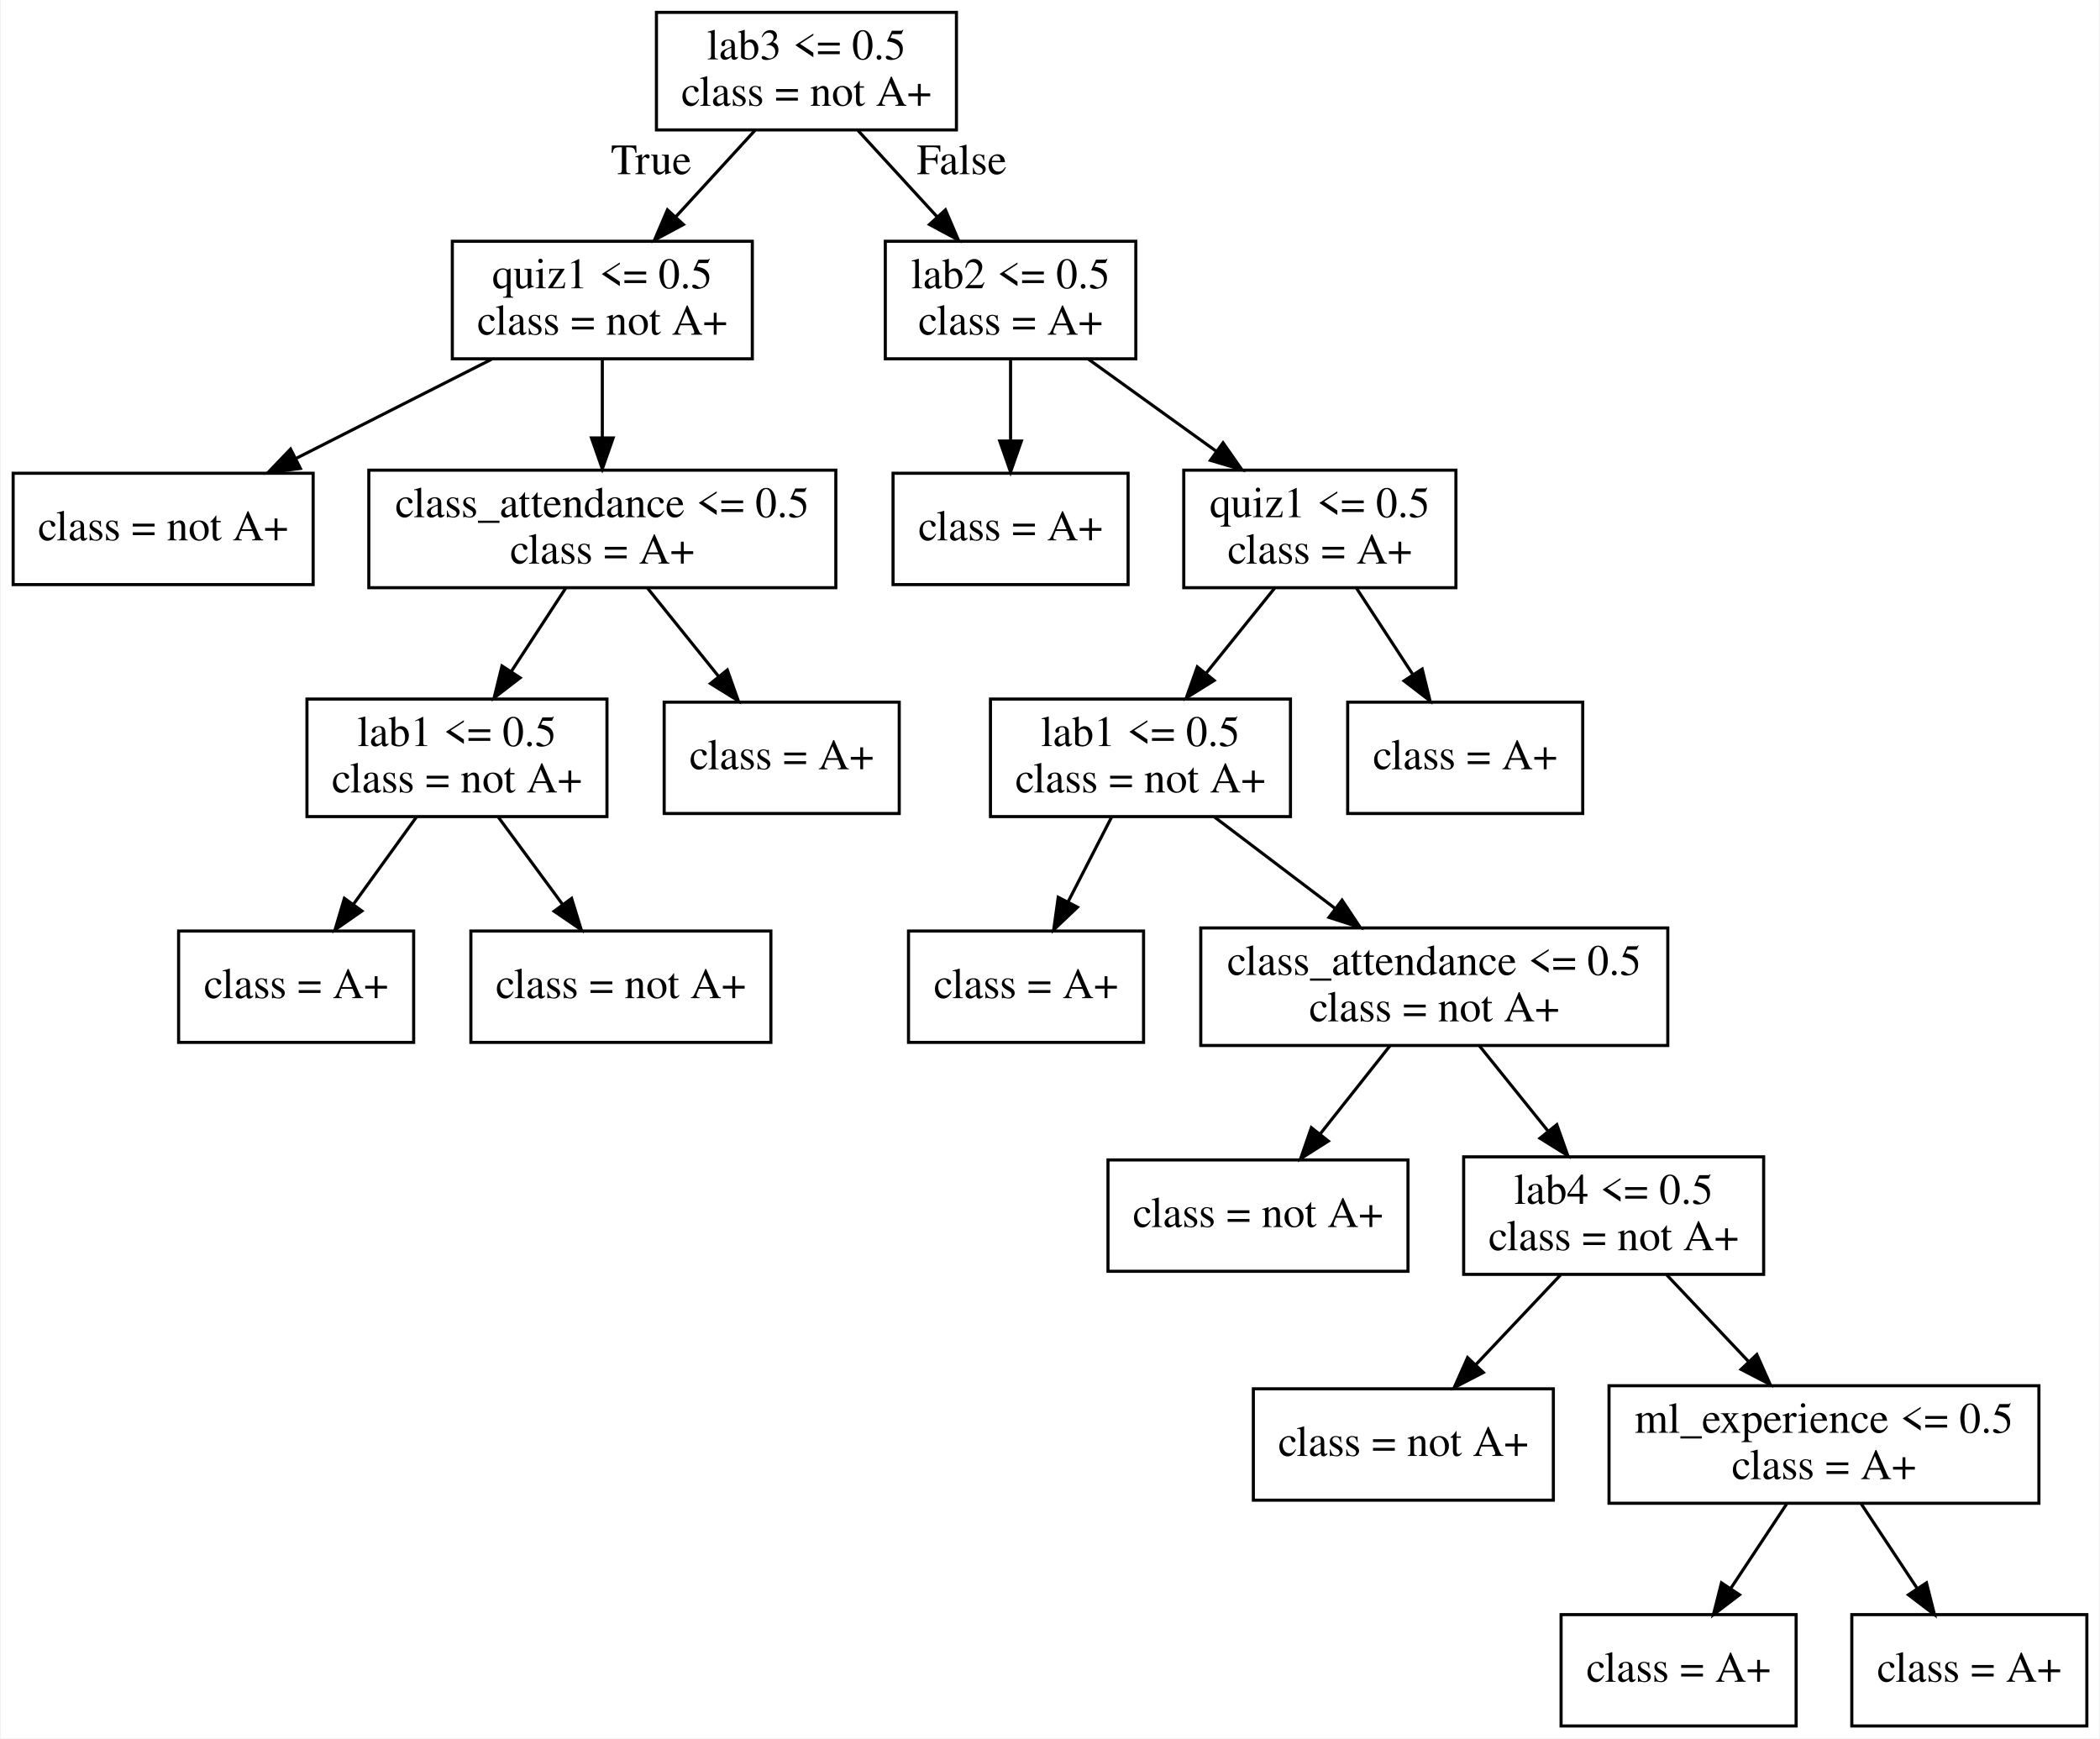
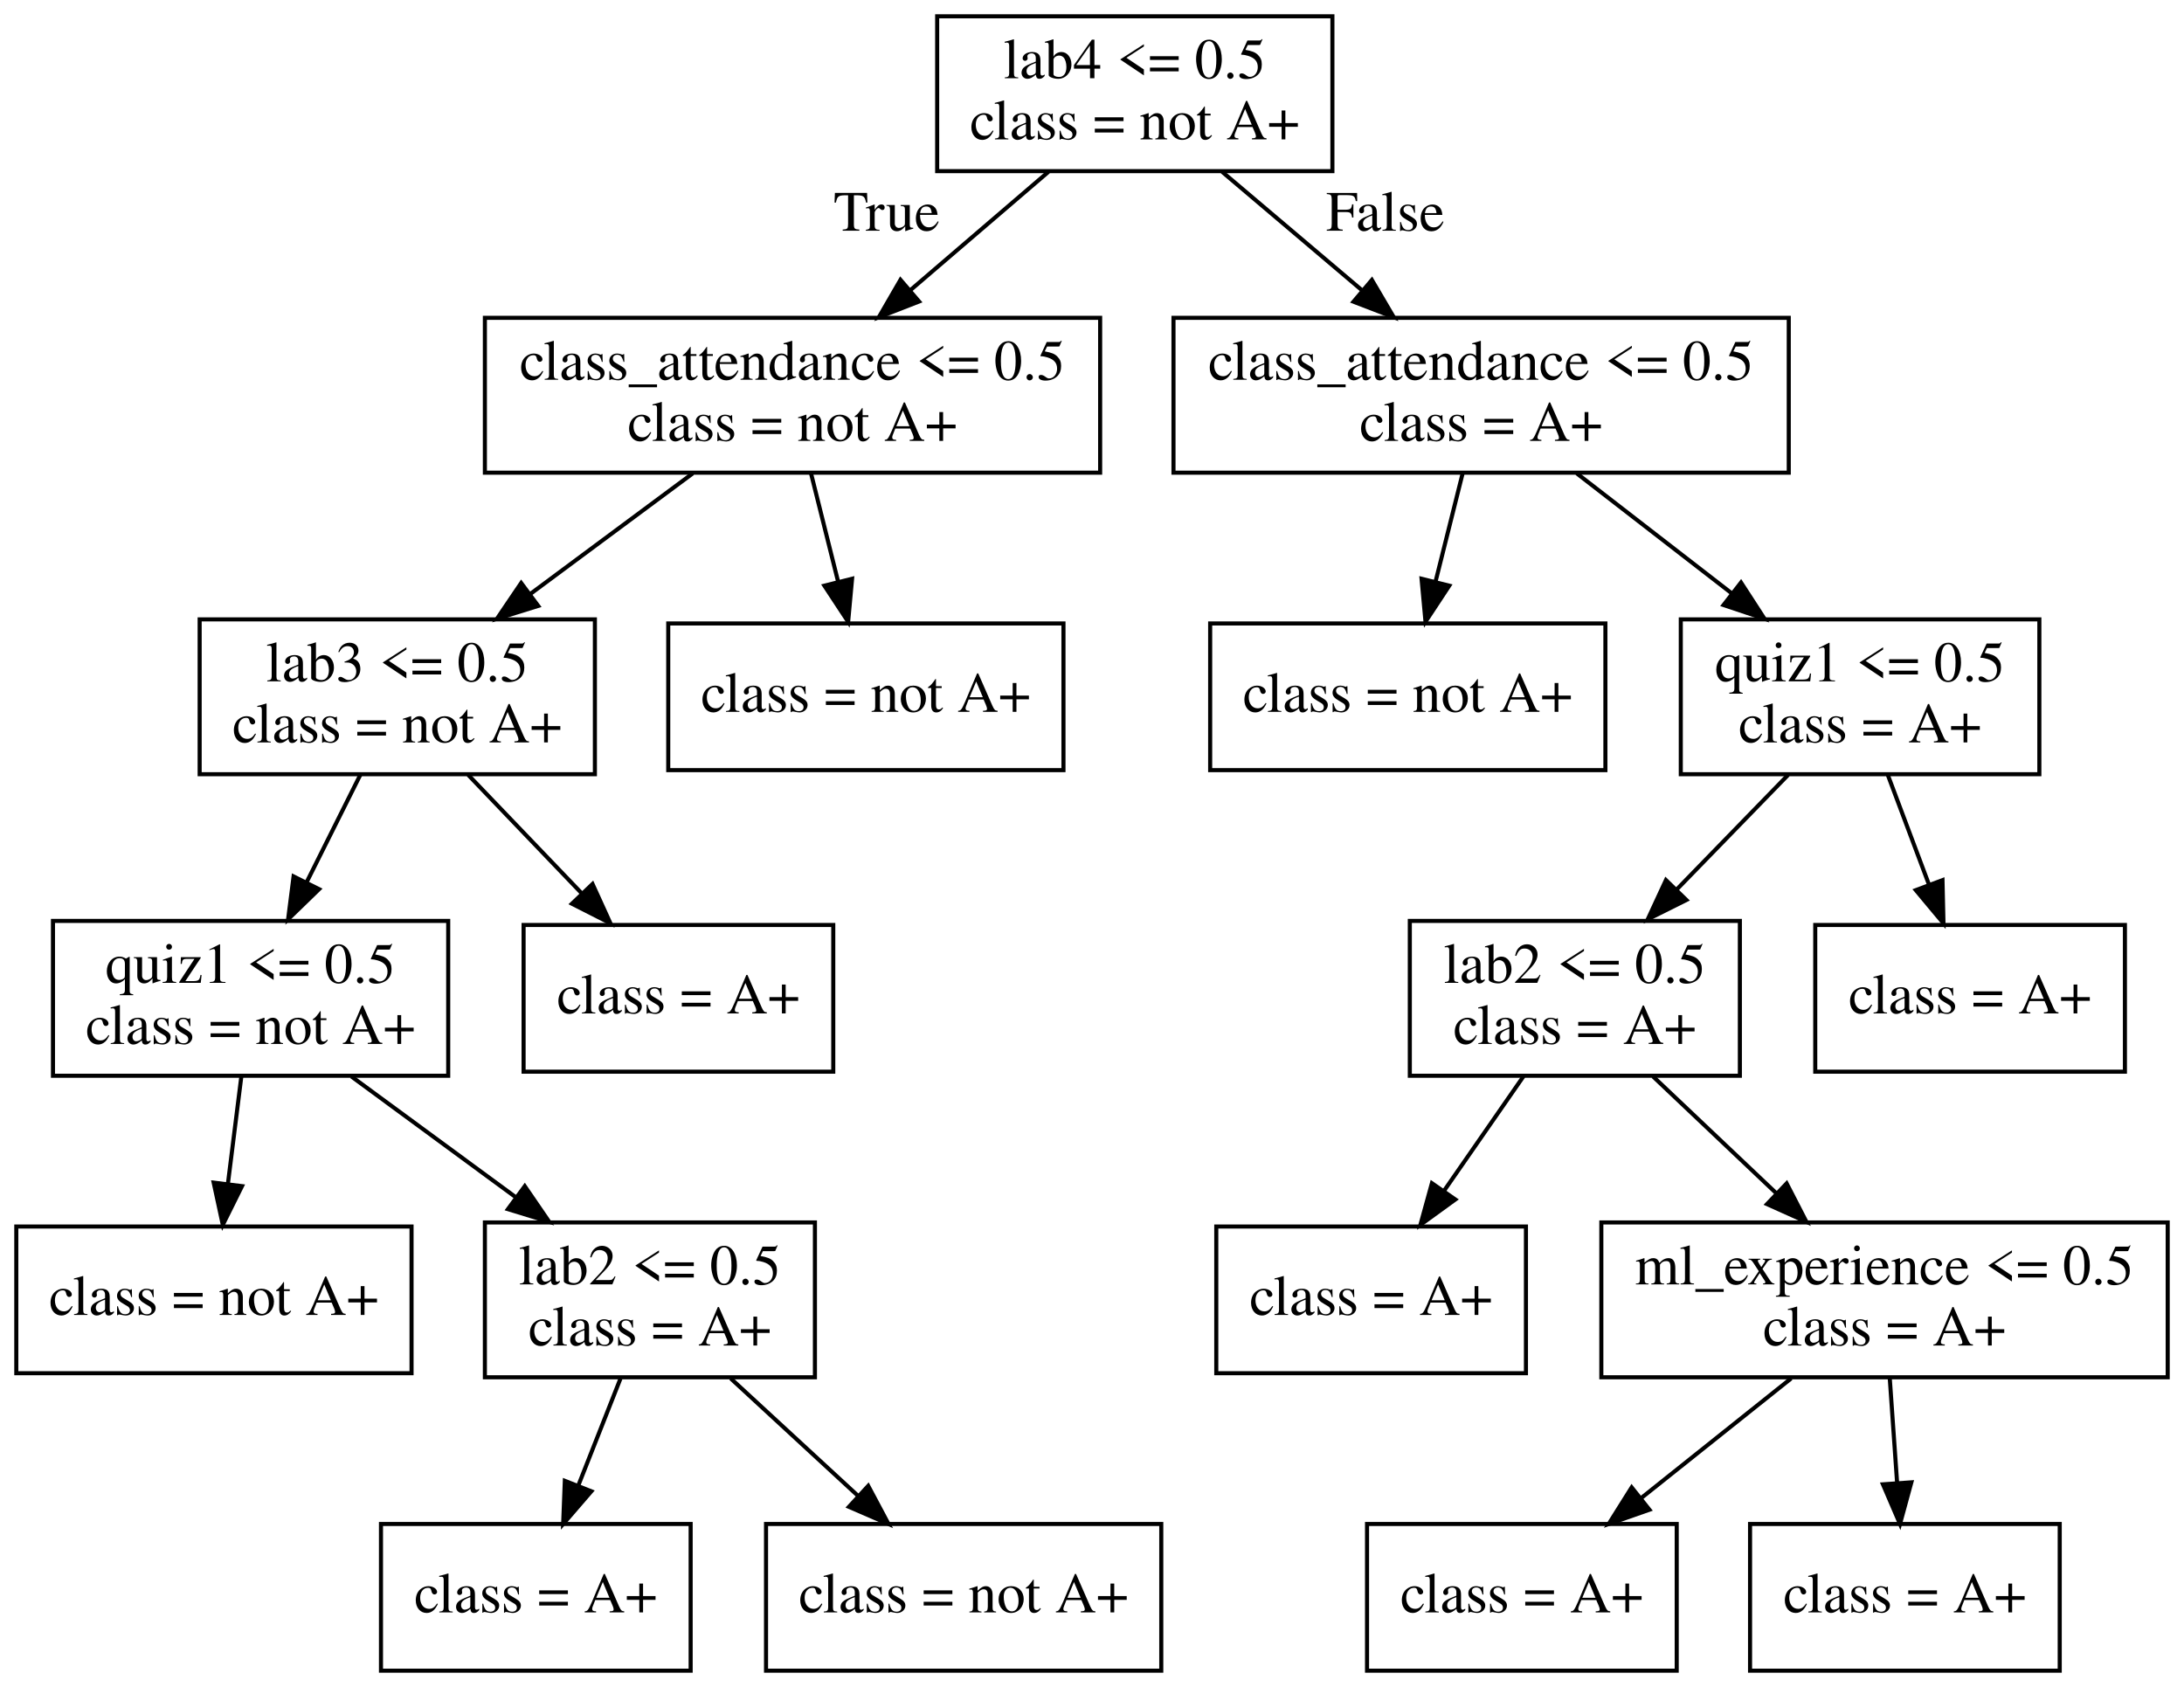
- <svg xmlns="http://www.w3.org/2000/svg" width="679pt" height="562pt" viewBox="0.00 0.00 678.50 562.00">
-   <g id="graph0" class="graph" transform="scale(1 1) rotate(0) translate(4 558)">
-     <polygon fill="white" stroke="transparent" points="-4,4 -4,-558 674.5,-558 674.5,4 -4,4" />
+ <svg xmlns="http://www.w3.org/2000/svg" width="536pt" height="414pt" viewBox="0.00 0.00 536.00 414.00">
+   <g id="graph0" class="graph" transform="scale(1 1) rotate(0) translate(4 410)">
+     <polygon fill="white" stroke="transparent" points="-4,4 -4,-410 532,-410 532,4 -4,4" />
    <g id="node1" class="node">
-       <polygon fill="none" stroke="black" points="305,-554 208,-554 208,-516 305,-516 305,-554" />
-       <text text-anchor="middle" x="256.5" y="-538.8" font-family="Times,serif" font-size="14.00">lab3 &lt;= 0.5</text>
-       <text text-anchor="middle" x="256.5" y="-523.8" font-family="Times,serif" font-size="14.00">class = not A+</text>
+       <polygon fill="none" stroke="black" points="323,-406 226,-406 226,-368 323,-368 323,-406" />
+       <text text-anchor="middle" x="274.5" y="-390.8" font-family="Times,serif" font-size="14.00">lab4 &lt;= 0.5</text>
+       <text text-anchor="middle" x="274.5" y="-375.8" font-family="Times,serif" font-size="14.00">class = not A+</text>
    </g>
    <g id="node2" class="node">
-       <polygon fill="none" stroke="black" points="239,-480 142,-480 142,-442 239,-442 239,-480" />
-       <text text-anchor="middle" x="190.5" y="-464.8" font-family="Times,serif" font-size="14.00">quiz1 &lt;= 0.5</text>
-       <text text-anchor="middle" x="190.5" y="-449.8" font-family="Times,serif" font-size="14.00">class = not A+</text>
+       <polygon fill="none" stroke="black" points="266,-332 115,-332 115,-294 266,-294 266,-332" />
+       <text text-anchor="middle" x="190.5" y="-316.8" font-family="Times,serif" font-size="14.00">class_attendance &lt;= 0.5</text>
+       <text text-anchor="middle" x="190.5" y="-301.8" font-family="Times,serif" font-size="14.00">class = not A+</text>
    </g>
    <g id="edge1" class="edge">
-       <path fill="none" stroke="black" d="M239.85,-515.83C232.09,-507.37 222.72,-497.15 214.24,-487.9" />
-       <polygon fill="black" stroke="black" points="216.72,-485.42 207.38,-480.41 211.56,-490.15 216.72,-485.42" />
-       <text text-anchor="middle" x="206.29" y="-501.69" font-family="Times,serif" font-size="14.00">True</text>
+       <path fill="none" stroke="black" d="M253.3,-367.83C243.06,-359.05 230.6,-348.37 219.49,-338.85" />
+       <polygon fill="black" stroke="black" points="221.56,-336.01 211.69,-332.16 217,-341.33 221.56,-336.01" />
+       <text text-anchor="middle" x="213.61" y="-353.39" font-family="Times,serif" font-size="14.00">True</text>
+     </g>
+     <g id="node11" class="node">
+       <polygon fill="none" stroke="black" points="435,-332 284,-332 284,-294 435,-294 435,-332" />
+       <text text-anchor="middle" x="359.5" y="-316.8" font-family="Times,serif" font-size="14.00">class_attendance &lt;= 0.5</text>
+       <text text-anchor="middle" x="359.5" y="-301.8" font-family="Times,serif" font-size="14.00">class = A+</text>
+     </g>
+     <g id="edge10" class="edge">
+       <path fill="none" stroke="black" d="M295.95,-367.83C306.32,-359.05 318.92,-348.37 330.16,-338.85" />
+       <polygon fill="black" stroke="black" points="332.69,-341.3 338.06,-332.16 328.17,-335.96 332.69,-341.3" />
+       <text text-anchor="middle" x="335.99" y="-353.38" font-family="Times,serif" font-size="14.00">False</text>
+     </g>
+     <g id="node3" class="node">
+       <polygon fill="none" stroke="black" points="142,-258 45,-258 45,-220 142,-220 142,-258" />
+       <text text-anchor="middle" x="93.5" y="-242.8" font-family="Times,serif" font-size="14.00">lab3 &lt;= 0.5</text>
+       <text text-anchor="middle" x="93.5" y="-227.8" font-family="Times,serif" font-size="14.00">class = not A+</text>
+     </g>
+     <g id="edge2" class="edge">
+       <path fill="none" stroke="black" d="M166.02,-293.83C153.96,-284.88 139.25,-273.96 126.23,-264.3" />
+       <polygon fill="black" stroke="black" points="128.09,-261.31 117.97,-258.16 123.91,-266.93 128.09,-261.31" />
+     </g>
+     <g id="node10" class="node">
+       <polygon fill="none" stroke="black" points="257,-257 160,-257 160,-221 257,-221 257,-257" />
+       <text text-anchor="middle" x="208.5" y="-235.3" font-family="Times,serif" font-size="14.00">class = not A+</text>
+     </g>
+     <g id="edge9" class="edge">
+       <path fill="none" stroke="black" d="M195.04,-293.83C197.05,-285.81 199.45,-276.2 201.67,-267.34" />
+       <polygon fill="black" stroke="black" points="205.12,-267.97 204.15,-257.42 198.32,-266.27 205.12,-267.97" />
+     </g>
+     <g id="node4" class="node">
+       <polygon fill="none" stroke="black" points="106,-184 9,-184 9,-146 106,-146 106,-184" />
+       <text text-anchor="middle" x="57.5" y="-168.8" font-family="Times,serif" font-size="14.00">quiz1 &lt;= 0.5</text>
+       <text text-anchor="middle" x="57.5" y="-153.8" font-family="Times,serif" font-size="14.00">class = not A+</text>
+     </g>
+     <g id="edge3" class="edge">
+       <path fill="none" stroke="black" d="M84.42,-219.83C80.44,-211.88 75.68,-202.37 71.29,-193.57" />
+       <polygon fill="black" stroke="black" points="74.31,-191.79 66.71,-184.41 68.05,-194.92 74.31,-191.79" />
    </g>
    <g id="node9" class="node">
-       <polygon fill="none" stroke="black" points="363,-480 282,-480 282,-442 363,-442 363,-480" />
-       <text text-anchor="middle" x="322.5" y="-464.8" font-family="Times,serif" font-size="14.00">lab2 &lt;= 0.5</text>
-       <text text-anchor="middle" x="322.5" y="-449.8" font-family="Times,serif" font-size="14.00">class = A+</text>
+       <polygon fill="none" stroke="black" points="200.5,-183 124.5,-183 124.5,-147 200.5,-147 200.5,-183" />
+       <text text-anchor="middle" x="162.5" y="-161.3" font-family="Times,serif" font-size="14.00">class = A+</text>
    </g>
    <g id="edge8" class="edge">
-       <path fill="none" stroke="black" d="M273.15,-515.83C280.91,-507.37 290.28,-497.15 298.76,-487.9" />
-       <polygon fill="black" stroke="black" points="301.44,-490.15 305.62,-480.41 296.28,-485.42 301.44,-490.15" />
-       <text text-anchor="middle" x="306.71" y="-501.69" font-family="Times,serif" font-size="14.00">False</text>
-     </g>
-     <g id="node3" class="node">
-       <polygon fill="none" stroke="black" points="97,-405 0,-405 0,-369 97,-369 97,-405" />
-       <text text-anchor="middle" x="48.5" y="-383.3" font-family="Times,serif" font-size="14.00">class = not A+</text>
-     </g>
-     <g id="edge2" class="edge">
-       <path fill="none" stroke="black" d="M154.67,-441.83C135.43,-432.08 111.58,-419.99 91.37,-409.74" />
-       <polygon fill="black" stroke="black" points="92.87,-406.57 82.37,-405.17 89.7,-412.82 92.87,-406.57" />
-     </g>
-     <g id="node4" class="node">
-       <polygon fill="none" stroke="black" points="266,-406 115,-406 115,-368 266,-368 266,-406" />
-       <text text-anchor="middle" x="190.5" y="-390.8" font-family="Times,serif" font-size="14.00">class_attendance &lt;= 0.5</text>
-       <text text-anchor="middle" x="190.5" y="-375.8" font-family="Times,serif" font-size="14.00">class = A+</text>
-     </g>
-     <g id="edge3" class="edge">
-       <path fill="none" stroke="black" d="M190.5,-441.83C190.5,-434.13 190.5,-424.97 190.5,-416.42" />
-       <polygon fill="black" stroke="black" points="194,-416.41 190.5,-406.41 187,-416.41 194,-416.41" />
+       <path fill="none" stroke="black" d="M110.91,-219.83C119.35,-211.02 129.62,-200.31 138.77,-190.76" />
+       <polygon fill="black" stroke="black" points="141.42,-193.06 145.81,-183.42 136.36,-188.22 141.42,-193.06" />
    </g>
    <g id="node5" class="node">
-       <polygon fill="none" stroke="black" points="192,-332 95,-332 95,-294 192,-294 192,-332" />
-       <text text-anchor="middle" x="143.5" y="-316.8" font-family="Times,serif" font-size="14.00">lab1 &lt;= 0.5</text>
-       <text text-anchor="middle" x="143.5" y="-301.8" font-family="Times,serif" font-size="14.00">class = not A+</text>
+       <polygon fill="none" stroke="black" points="97,-109 0,-109 0,-73 97,-73 97,-109" />
+       <text text-anchor="middle" x="48.5" y="-87.3" font-family="Times,serif" font-size="14.00">class = not A+</text>
    </g>
    <g id="edge4" class="edge">
-       <path fill="none" stroke="black" d="M178.64,-367.83C173.34,-359.71 166.98,-349.96 161.13,-341.01" />
-       <polygon fill="black" stroke="black" points="163.92,-338.87 155.52,-332.41 158.06,-342.7 163.92,-338.87" />
+       <path fill="none" stroke="black" d="M55.23,-145.83C54.24,-137.89 53.05,-128.41 51.95,-119.63" />
+       <polygon fill="black" stroke="black" points="55.39,-118.91 50.68,-109.42 48.44,-119.77 55.39,-118.91" />
+     </g>
+     <g id="node6" class="node">
+       <polygon fill="none" stroke="black" points="196,-110 115,-110 115,-72 196,-72 196,-110" />
+       <text text-anchor="middle" x="155.5" y="-94.8" font-family="Times,serif" font-size="14.00">lab2 &lt;= 0.5</text>
+       <text text-anchor="middle" x="155.5" y="-79.8" font-family="Times,serif" font-size="14.00">class = A+</text>
+     </g>
+     <g id="edge5" class="edge">
+       <path fill="none" stroke="black" d="M82.23,-145.83C94.42,-136.88 109.28,-125.96 122.43,-116.3" />
+       <polygon fill="black" stroke="black" points="124.79,-118.9 130.78,-110.16 120.65,-113.26 124.79,-118.9" />
+     </g>
+     <g id="node7" class="node">
+       <polygon fill="none" stroke="black" points="165.5,-36 89.5,-36 89.5,0 165.5,0 165.5,-36" />
+       <text text-anchor="middle" x="127.5" y="-14.3" font-family="Times,serif" font-size="14.00">class = A+</text>
+     </g>
+     <g id="edge6" class="edge">
+       <path fill="none" stroke="black" d="M148.29,-71.72C145.13,-63.72 141.37,-54.18 137.92,-45.42" />
+       <polygon fill="black" stroke="black" points="141.13,-44.02 134.21,-36 134.62,-46.59 141.13,-44.02" />
    </g>
    <g id="node8" class="node">
-       <polygon fill="none" stroke="black" points="286.5,-331 210.5,-331 210.5,-295 286.5,-295 286.5,-331" />
-       <text text-anchor="middle" x="248.5" y="-309.3" font-family="Times,serif" font-size="14.00">class = A+</text>
+       <polygon fill="none" stroke="black" points="281,-36 184,-36 184,0 281,0 281,-36" />
+       <text text-anchor="middle" x="232.5" y="-14.3" font-family="Times,serif" font-size="14.00">class = not A+</text>
    </g>
    <g id="edge7" class="edge">
-       <path fill="none" stroke="black" d="M205.14,-367.83C212.09,-359.2 220.52,-348.73 228.09,-339.33" />
-       <polygon fill="black" stroke="black" points="230.92,-341.4 234.47,-331.42 225.47,-337.01 230.92,-341.4" />
-     </g>
-     <g id="node6" class="node">
-       <polygon fill="none" stroke="black" points="129.5,-257 53.5,-257 53.5,-221 129.5,-221 129.5,-257" />
-       <text text-anchor="middle" x="91.5" y="-235.3" font-family="Times,serif" font-size="14.00">class = A+</text>
-     </g>
-     <g id="edge5" class="edge">
-       <path fill="none" stroke="black" d="M130.38,-293.83C124.2,-285.28 116.74,-274.94 110,-265.62" />
-       <polygon fill="black" stroke="black" points="112.77,-263.48 104.08,-257.42 107.1,-267.57 112.77,-263.48" />
-     </g>
-     <g id="node7" class="node">
-       <polygon fill="none" stroke="black" points="245,-257 148,-257 148,-221 245,-221 245,-257" />
-       <text text-anchor="middle" x="196.5" y="-235.3" font-family="Times,serif" font-size="14.00">class = not A+</text>
-     </g>
-     <g id="edge6" class="edge">
-       <path fill="none" stroke="black" d="M156.87,-293.83C163.17,-285.28 170.78,-274.94 177.64,-265.62" />
-       <polygon fill="black" stroke="black" points="180.57,-267.55 183.68,-257.42 174.93,-263.4 180.57,-267.55" />
-     </g>
-     <g id="node10" class="node">
-       <polygon fill="none" stroke="black" points="360.5,-405 284.5,-405 284.5,-369 360.5,-369 360.5,-405" />
-       <text text-anchor="middle" x="322.5" y="-383.3" font-family="Times,serif" font-size="14.00">class = A+</text>
-     </g>
-     <g id="edge9" class="edge">
-       <path fill="none" stroke="black" d="M322.5,-441.83C322.5,-433.89 322.5,-424.41 322.5,-415.63" />
-       <polygon fill="black" stroke="black" points="326,-415.42 322.5,-405.42 319,-415.42 326,-415.42" />
-     </g>
-     <g id="node11" class="node">
-       <polygon fill="none" stroke="black" points="466.5,-406 378.5,-406 378.5,-368 466.5,-368 466.5,-406" />
-       <text text-anchor="middle" x="422.5" y="-390.8" font-family="Times,serif" font-size="14.00">quiz1 &lt;= 0.5</text>
-       <text text-anchor="middle" x="422.5" y="-375.8" font-family="Times,serif" font-size="14.00">class = A+</text>
-     </g>
-     <g id="edge10" class="edge">
-       <path fill="none" stroke="black" d="M347.73,-441.83C360.29,-432.79 375.63,-421.75 389.14,-412.02" />
-       <polygon fill="black" stroke="black" points="391.2,-414.85 397.27,-406.16 387.11,-409.17 391.2,-414.85" />
+       <path fill="none" stroke="black" d="M175.33,-71.72C184.85,-62.94 196.37,-52.31 206.57,-42.91" />
+       <polygon fill="black" stroke="black" points="209.08,-45.36 214.06,-36 204.34,-40.21 209.08,-45.36" />
    </g>
    <g id="node12" class="node">
-       <polygon fill="none" stroke="black" points="413,-332 316,-332 316,-294 413,-294 413,-332" />
-       <text text-anchor="middle" x="364.5" y="-316.8" font-family="Times,serif" font-size="14.00">lab1 &lt;= 0.5</text>
-       <text text-anchor="middle" x="364.5" y="-301.8" font-family="Times,serif" font-size="14.00">class = not A+</text>
+       <polygon fill="none" stroke="black" points="390,-257 293,-257 293,-221 390,-221 390,-257" />
+       <text text-anchor="middle" x="341.5" y="-235.3" font-family="Times,serif" font-size="14.00">class = not A+</text>
    </g>
    <g id="edge11" class="edge">
-       <path fill="none" stroke="black" d="M407.86,-367.83C401.18,-359.54 393.14,-349.56 385.81,-340.45" />
-       <polygon fill="black" stroke="black" points="388.33,-338.01 379.33,-332.41 382.88,-342.4 388.33,-338.01" />
-     </g>
-     <g id="node21" class="node">
-       <polygon fill="none" stroke="black" points="507.5,-331 431.5,-331 431.5,-295 507.5,-295 507.5,-331" />
-       <text text-anchor="middle" x="469.5" y="-309.3" font-family="Times,serif" font-size="14.00">class = A+</text>
-     </g>
-     <g id="edge20" class="edge">
-       <path fill="none" stroke="black" d="M434.36,-367.83C439.88,-359.37 446.55,-349.15 452.59,-339.9" />
-       <polygon fill="black" stroke="black" points="455.59,-341.7 458.13,-331.42 449.73,-337.88 455.59,-341.7" />
+       <path fill="none" stroke="black" d="M354.96,-293.83C352.95,-285.81 350.55,-276.2 348.33,-267.34" />
+       <polygon fill="black" stroke="black" points="351.68,-266.27 345.85,-257.42 344.88,-267.97 351.68,-266.27" />
    </g>
    <g id="node13" class="node">
-       <polygon fill="none" stroke="black" points="365.5,-257 289.5,-257 289.5,-221 365.5,-221 365.5,-257" />
-       <text text-anchor="middle" x="327.5" y="-235.3" font-family="Times,serif" font-size="14.00">class = A+</text>
+       <polygon fill="none" stroke="black" points="496.5,-258 408.5,-258 408.5,-220 496.5,-220 496.5,-258" />
+       <text text-anchor="middle" x="452.5" y="-242.8" font-family="Times,serif" font-size="14.00">quiz1 &lt;= 0.5</text>
+       <text text-anchor="middle" x="452.5" y="-227.8" font-family="Times,serif" font-size="14.00">class = A+</text>
    </g>
    <g id="edge12" class="edge">
-       <path fill="none" stroke="black" d="M355.16,-293.83C350.91,-285.55 345.78,-275.57 341.11,-266.47" />
-       <polygon fill="black" stroke="black" points="344.13,-264.71 336.45,-257.42 337.91,-267.91 344.13,-264.71" />
+       <path fill="none" stroke="black" d="M382.97,-293.83C394.53,-284.88 408.64,-273.96 421.12,-264.3" />
+       <polygon fill="black" stroke="black" points="423.28,-267.05 429.04,-258.16 418.99,-261.52 423.28,-267.05" />
    </g>
    <g id="node14" class="node">
-       <polygon fill="none" stroke="black" points="535,-258 384,-258 384,-220 535,-220 535,-258" />
-       <text text-anchor="middle" x="459.5" y="-242.8" font-family="Times,serif" font-size="14.00">class_attendance &lt;= 0.5</text>
-       <text text-anchor="middle" x="459.5" y="-227.8" font-family="Times,serif" font-size="14.00">class = not A+</text>
+       <polygon fill="none" stroke="black" points="423,-184 342,-184 342,-146 423,-146 423,-184" />
+       <text text-anchor="middle" x="382.5" y="-168.8" font-family="Times,serif" font-size="14.00">lab2 &lt;= 0.5</text>
+       <text text-anchor="middle" x="382.5" y="-153.8" font-family="Times,serif" font-size="14.00">class = A+</text>
    </g>
    <g id="edge13" class="edge">
-       <path fill="none" stroke="black" d="M388.47,-293.83C400.29,-284.88 414.7,-273.96 427.44,-264.3" />
-       <polygon fill="black" stroke="black" points="429.68,-266.99 435.54,-258.16 425.45,-261.41 429.68,-266.99" />
+       <path fill="none" stroke="black" d="M434.84,-219.83C426.53,-211.28 416.47,-200.94 407.41,-191.62" />
+       <polygon fill="black" stroke="black" points="409.88,-189.14 400.4,-184.41 404.86,-194.02 409.88,-189.14" />
+     </g>
+     <g id="node19" class="node">
+       <polygon fill="none" stroke="black" points="517.5,-183 441.5,-183 441.5,-147 517.5,-147 517.5,-183" />
+       <text text-anchor="middle" x="479.5" y="-161.3" font-family="Times,serif" font-size="14.00">class = A+</text>
+     </g>
+     <g id="edge18" class="edge">
+       <path fill="none" stroke="black" d="M459.31,-219.83C462.36,-211.72 466,-201.99 469.36,-193.05" />
+       <polygon fill="black" stroke="black" points="472.73,-194.01 472.97,-183.42 466.18,-191.55 472.73,-194.01" />
    </g>
    <g id="node15" class="node">
-       <polygon fill="none" stroke="black" points="451,-183 354,-183 354,-147 451,-147 451,-183" />
-       <text text-anchor="middle" x="402.5" y="-161.3" font-family="Times,serif" font-size="14.00">class = not A+</text>
+       <polygon fill="none" stroke="black" points="370.5,-109 294.5,-109 294.5,-73 370.5,-73 370.5,-109" />
+       <text text-anchor="middle" x="332.5" y="-87.3" font-family="Times,serif" font-size="14.00">class = A+</text>
    </g>
    <g id="edge14" class="edge">
-       <path fill="none" stroke="black" d="M445.12,-219.83C438.28,-211.2 429.99,-200.73 422.55,-191.33" />
-       <polygon fill="black" stroke="black" points="425.24,-189.09 416.29,-183.42 419.75,-193.43 425.24,-189.09" />
+       <path fill="none" stroke="black" d="M369.88,-145.83C364.01,-137.37 356.91,-127.15 350.49,-117.9" />
+       <polygon fill="black" stroke="black" points="353.17,-115.64 344.6,-109.42 347.42,-119.63 353.17,-115.64" />
    </g>
    <g id="node16" class="node">
-       <polygon fill="none" stroke="black" points="566,-184 469,-184 469,-146 566,-146 566,-184" />
-       <text text-anchor="middle" x="517.5" y="-168.8" font-family="Times,serif" font-size="14.00">lab4 &lt;= 0.5</text>
-       <text text-anchor="middle" x="517.5" y="-153.8" font-family="Times,serif" font-size="14.00">class = not A+</text>
+       <polygon fill="none" stroke="black" points="528,-110 389,-110 389,-72 528,-72 528,-110" />
+       <text text-anchor="middle" x="458.5" y="-94.8" font-family="Times,serif" font-size="14.00">ml_experience &lt;= 0.5</text>
+       <text text-anchor="middle" x="458.5" y="-79.8" font-family="Times,serif" font-size="14.00">class = A+</text>
    </g>
    <g id="edge15" class="edge">
-       <path fill="none" stroke="black" d="M474.14,-219.83C480.82,-211.54 488.86,-201.56 496.19,-192.45" />
-       <polygon fill="black" stroke="black" points="499.12,-194.4 502.67,-184.41 493.67,-190.01 499.12,-194.4" />
+       <path fill="none" stroke="black" d="M401.68,-145.83C410.86,-137.13 422,-126.58 431.98,-117.13" />
+       <polygon fill="black" stroke="black" points="434.48,-119.58 439.33,-110.16 429.66,-114.5 434.48,-119.58" />
    </g>
    <g id="node17" class="node">
-       <polygon fill="none" stroke="black" points="498,-109 401,-109 401,-73 498,-73 498,-109" />
-       <text text-anchor="middle" x="449.5" y="-87.3" font-family="Times,serif" font-size="14.00">class = not A+</text>
+       <polygon fill="none" stroke="black" points="407.5,-36 331.5,-36 331.5,0 407.5,0 407.5,-36" />
+       <text text-anchor="middle" x="369.5" y="-14.3" font-family="Times,serif" font-size="14.00">class = A+</text>
    </g>
    <g id="edge16" class="edge">
-       <path fill="none" stroke="black" d="M500.34,-145.83C492.02,-137.02 481.9,-126.31 472.89,-116.76" />
-       <polygon fill="black" stroke="black" points="475.36,-114.28 465.95,-109.42 470.27,-119.09 475.36,-114.28" />
+       <path fill="none" stroke="black" d="M435.58,-71.72C424.37,-62.77 410.74,-51.9 398.78,-42.36" />
+       <polygon fill="black" stroke="black" points="400.81,-39.5 390.81,-36 396.45,-44.98 400.81,-39.5" />
    </g>
    <g id="node18" class="node">
-       <polygon fill="none" stroke="black" points="655,-110 516,-110 516,-72 655,-72 655,-110" />
-       <text text-anchor="middle" x="585.5" y="-94.8" font-family="Times,serif" font-size="14.00">ml_experience &lt;= 0.5</text>
-       <text text-anchor="middle" x="585.5" y="-79.8" font-family="Times,serif" font-size="14.00">class = A+</text>
+       <polygon fill="none" stroke="black" points="501.5,-36 425.5,-36 425.5,0 501.5,0 501.5,-36" />
+       <text text-anchor="middle" x="463.5" y="-14.3" font-family="Times,serif" font-size="14.00">class = A+</text>
    </g>
    <g id="edge17" class="edge">
-       <path fill="none" stroke="black" d="M534.66,-145.83C542.65,-137.37 552.3,-127.15 561.04,-117.9" />
-       <polygon fill="black" stroke="black" points="563.79,-120.09 568.11,-110.41 558.7,-115.28 563.79,-120.09" />
-     </g>
-     <g id="node19" class="node">
-       <polygon fill="none" stroke="black" points="576.5,-36 500.5,-36 500.5,0 576.5,0 576.5,-36" />
-       <text text-anchor="middle" x="538.5" y="-14.3" font-family="Times,serif" font-size="14.00">class = A+</text>
-     </g>
-     <g id="edge18" class="edge">
-       <path fill="none" stroke="black" d="M573.4,-71.72C567.93,-63.46 561.38,-53.56 555.43,-44.58" />
-       <polygon fill="black" stroke="black" points="558.19,-42.41 549.76,-36 552.36,-46.27 558.19,-42.41" />
-     </g>
-     <g id="node20" class="node">
-       <polygon fill="none" stroke="black" points="670.5,-36 594.5,-36 594.5,0 670.5,0 670.5,-36" />
-       <text text-anchor="middle" x="632.5" y="-14.3" font-family="Times,serif" font-size="14.00">class = A+</text>
-     </g>
-     <g id="edge19" class="edge">
-       <path fill="none" stroke="black" d="M597.6,-71.72C603.07,-63.46 609.62,-53.56 615.57,-44.58" />
-       <polygon fill="black" stroke="black" points="618.64,-46.27 621.24,-36 612.81,-42.41 618.64,-46.27" />
+       <path fill="none" stroke="black" d="M459.79,-71.72C460.34,-63.89 460.99,-54.59 461.6,-45.99" />
+       <polygon fill="black" stroke="black" points="465.09,-46.22 462.3,-36 458.11,-45.73 465.09,-46.22" />
    </g>
  </g>
</svg>
